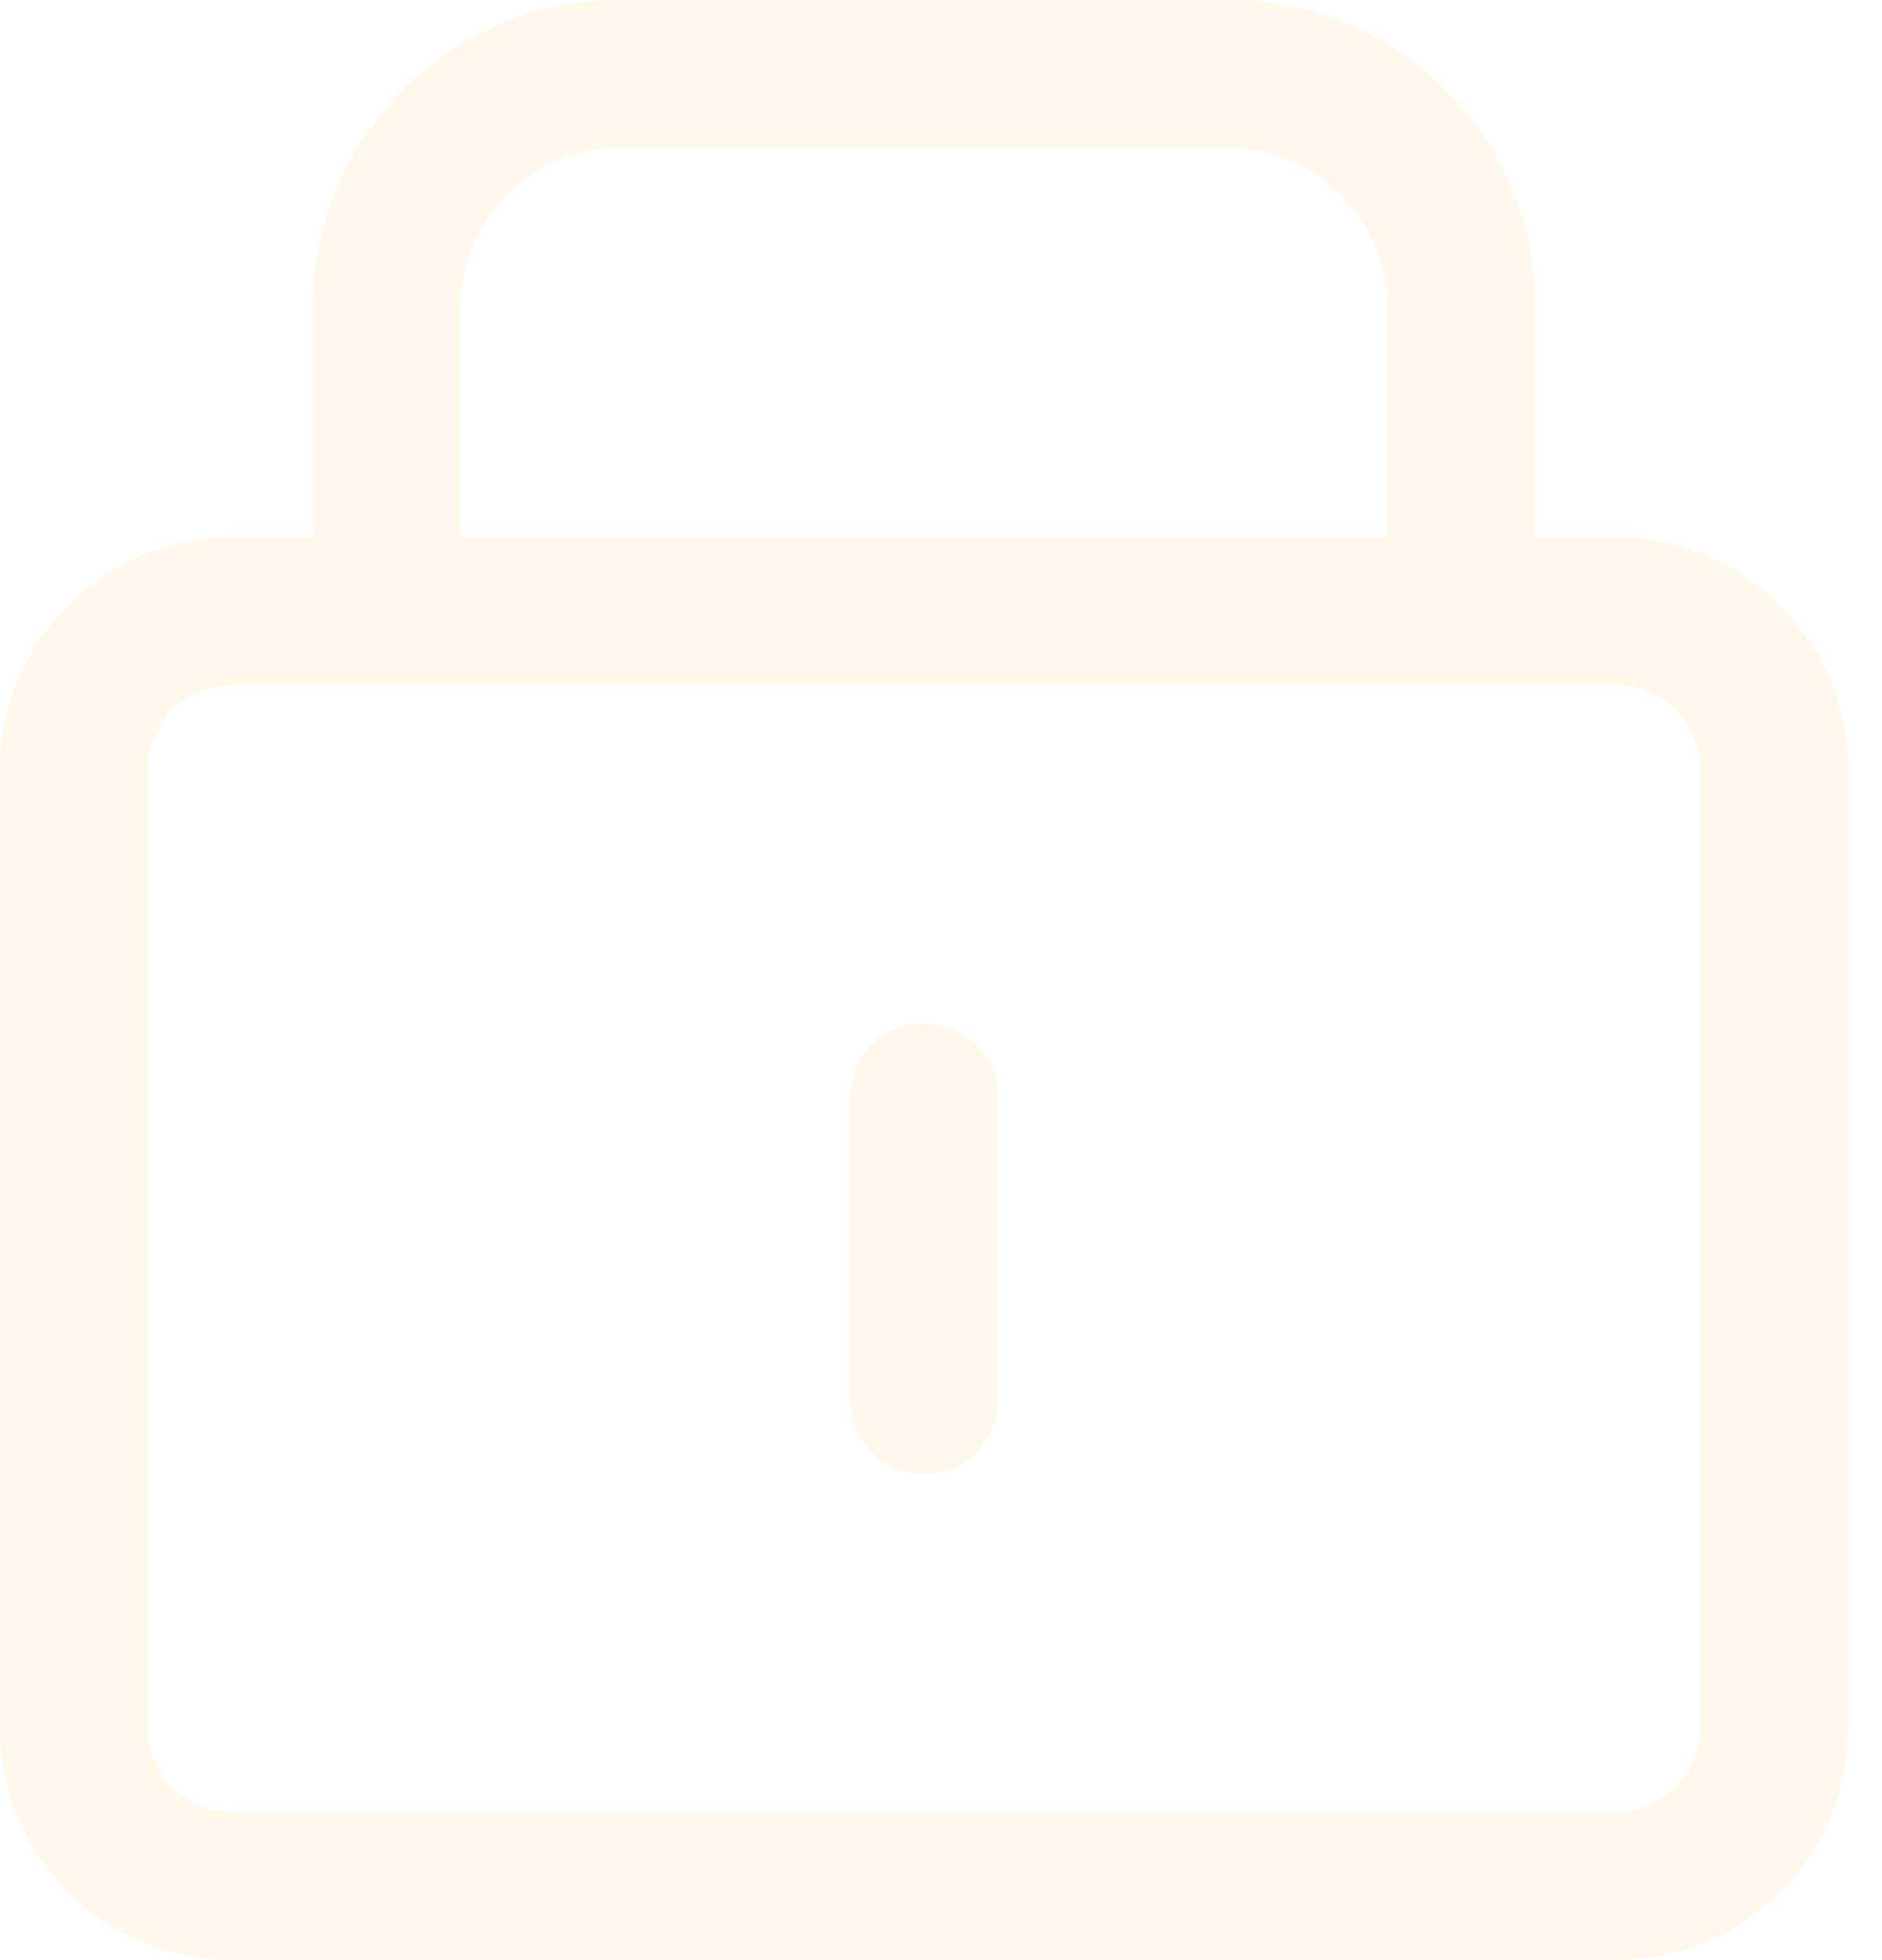
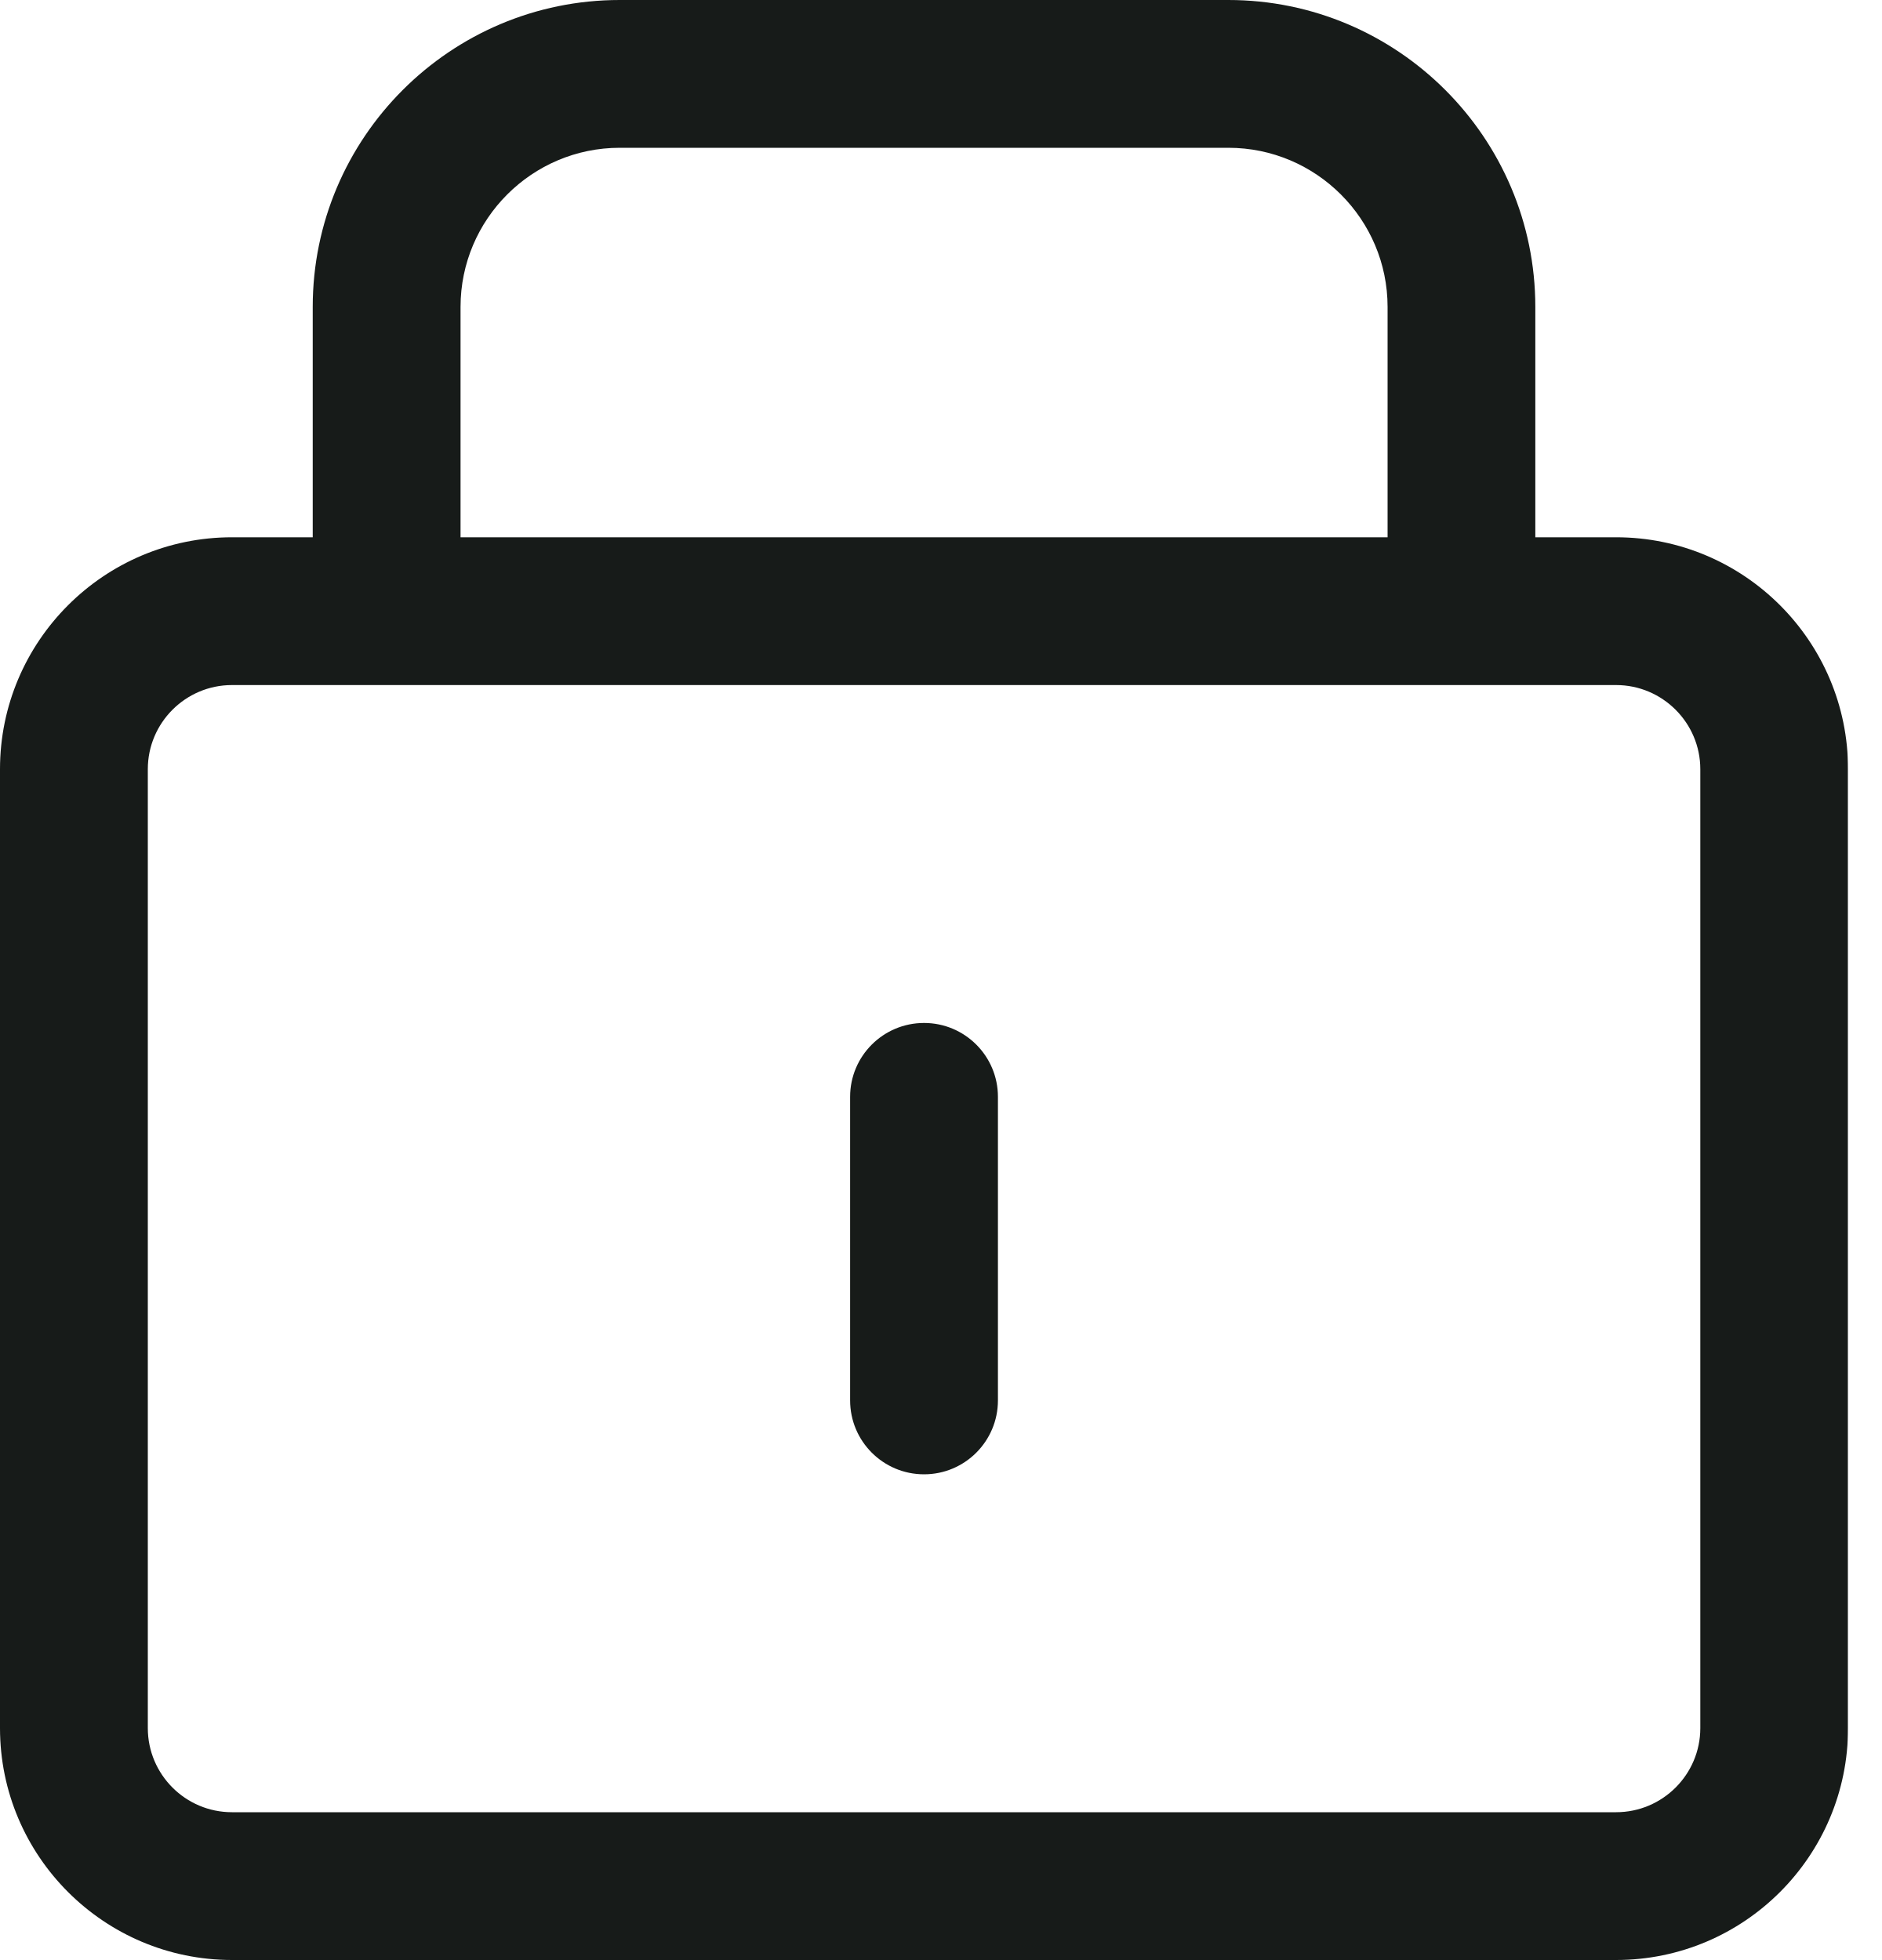
<svg xmlns="http://www.w3.org/2000/svg" width="24" height="25" viewBox="0 0 24 25" fill="none">
  <mask id="mask0_14_1148" style="mask-type:alpha" maskUnits="userSpaceOnUse" x="0" y="0" width="24" height="25">
    <path d="M0 0H23.567V25H0V0Z" fill="black" />
  </mask>
  <g mask="url(#mask0_14_1148)">
-     <path d="M20.609 6.853H19.579V3.915C19.579 1.756 17.823 -0 15.664 -0H7.903C5.744 -0 3.988 1.756 3.988 3.915V6.853H2.958C1.327 6.853 0 8.18 0 9.811V22.042C0 23.673 1.327 25 2.958 25H20.609C22.241 25 23.567 23.673 23.567 22.042V9.811C23.567 8.18 22.241 6.853 20.609 6.853ZM5.873 3.915C5.873 2.796 6.784 1.885 7.903 1.885H15.664C16.784 1.885 17.695 2.796 17.695 3.915V6.853H5.873V3.915ZM21.683 22.042C21.683 22.634 21.201 23.115 20.609 23.115H2.958C2.366 23.115 1.885 22.634 1.885 22.042V9.811C1.885 9.22 2.366 8.738 2.958 8.738H4.93H18.637H20.609C21.201 8.738 21.683 9.22 21.683 9.811V22.042Z" fill="#FFF8EA" />
-     <path d="M11.784 13.048C11.263 13.048 10.841 13.47 10.841 13.99V17.862C10.841 18.383 11.263 18.805 11.784 18.805C12.304 18.805 12.726 18.383 12.726 17.862V13.99C12.726 13.47 12.304 13.048 11.784 13.048Z" fill="#FFF8EA" />
+     <path d="M20.609 6.853H19.579V3.915C19.579 1.756 17.823 -0 15.664 -0H7.903C5.744 -0 3.988 1.756 3.988 3.915V6.853H2.958C1.327 6.853 0 8.18 0 9.811V22.042C0 23.673 1.327 25 2.958 25H20.609C22.241 25 23.567 23.673 23.567 22.042V9.811C23.567 8.18 22.241 6.853 20.609 6.853ZM5.873 3.915C5.873 2.796 6.784 1.885 7.903 1.885H15.664C16.784 1.885 17.695 2.796 17.695 3.915V6.853H5.873V3.915ZM21.683 22.042C21.683 22.634 21.201 23.115 20.609 23.115H2.958C2.366 23.115 1.885 22.634 1.885 22.042V9.811C1.885 9.22 2.366 8.738 2.958 8.738H4.93H18.637H20.609C21.201 8.738 21.683 9.22 21.683 9.811V22.042Z" fill="#171B19" />
+     <path d="M11.784 13.048C11.263 13.048 10.841 13.47 10.841 13.99V17.862C10.841 18.383 11.263 18.805 11.784 18.805C12.304 18.805 12.726 18.383 12.726 17.862V13.99C12.726 13.47 12.304 13.048 11.784 13.048Z" fill="#171B19" />
  </g>
</svg>
